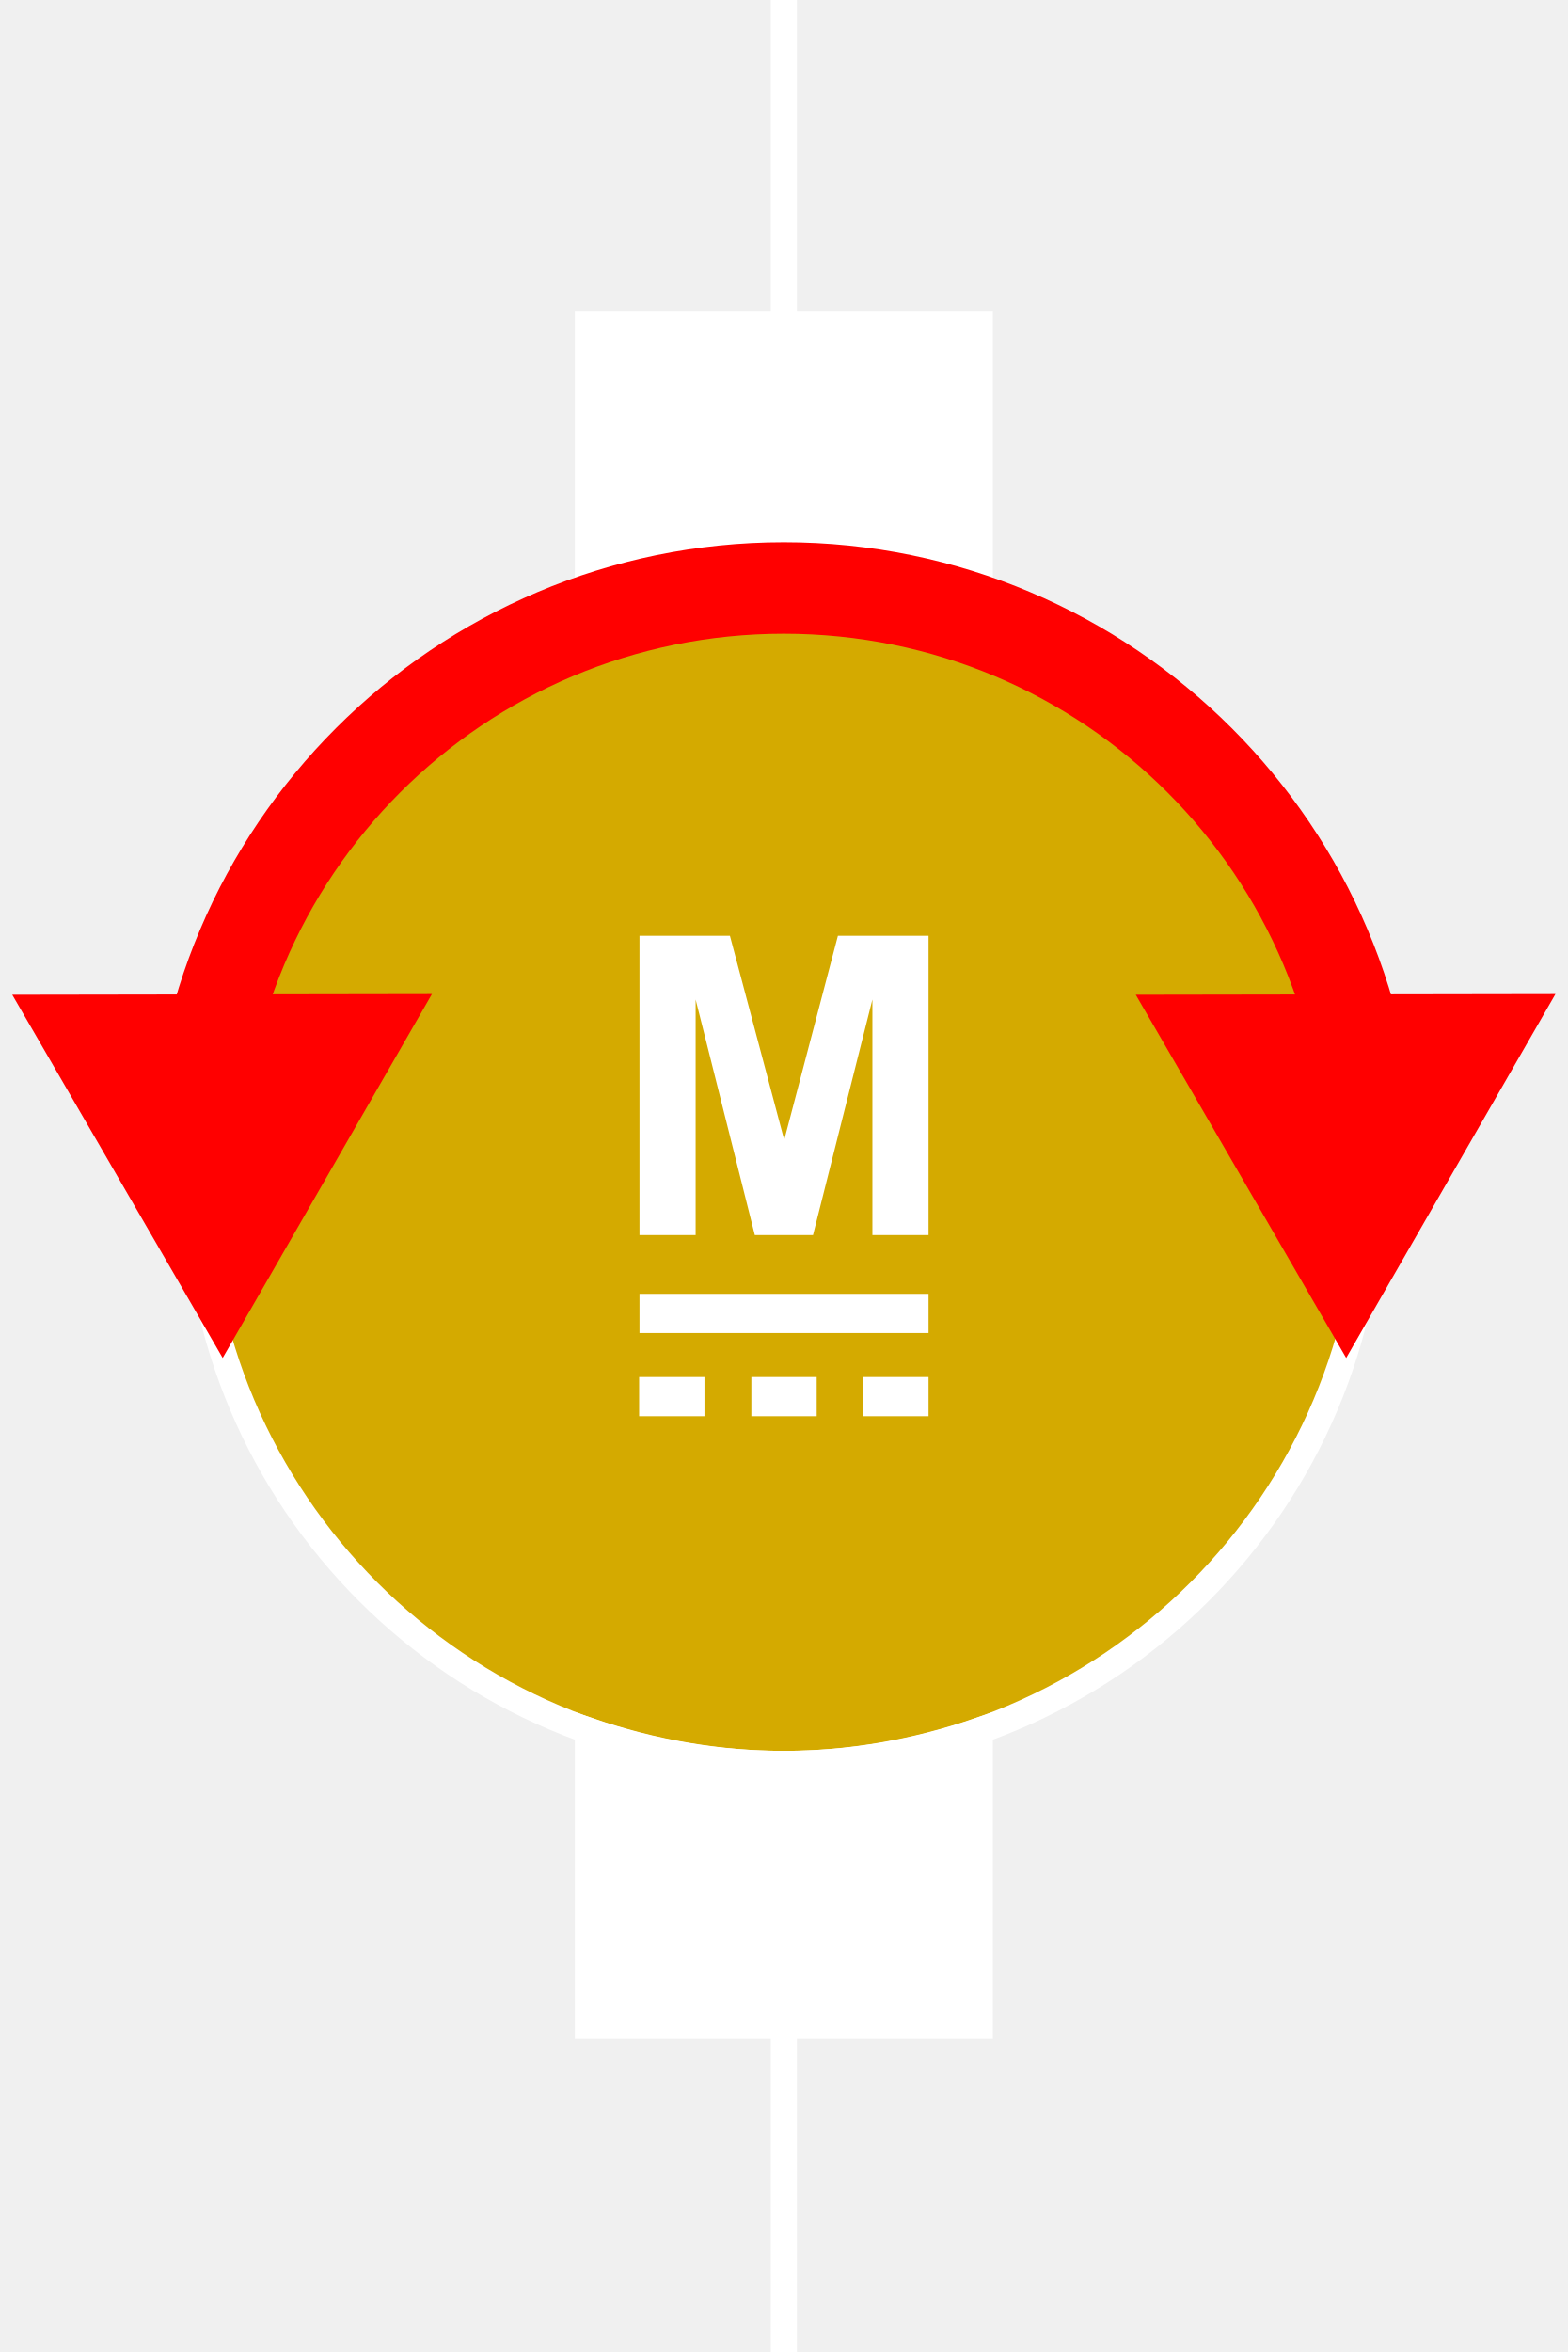
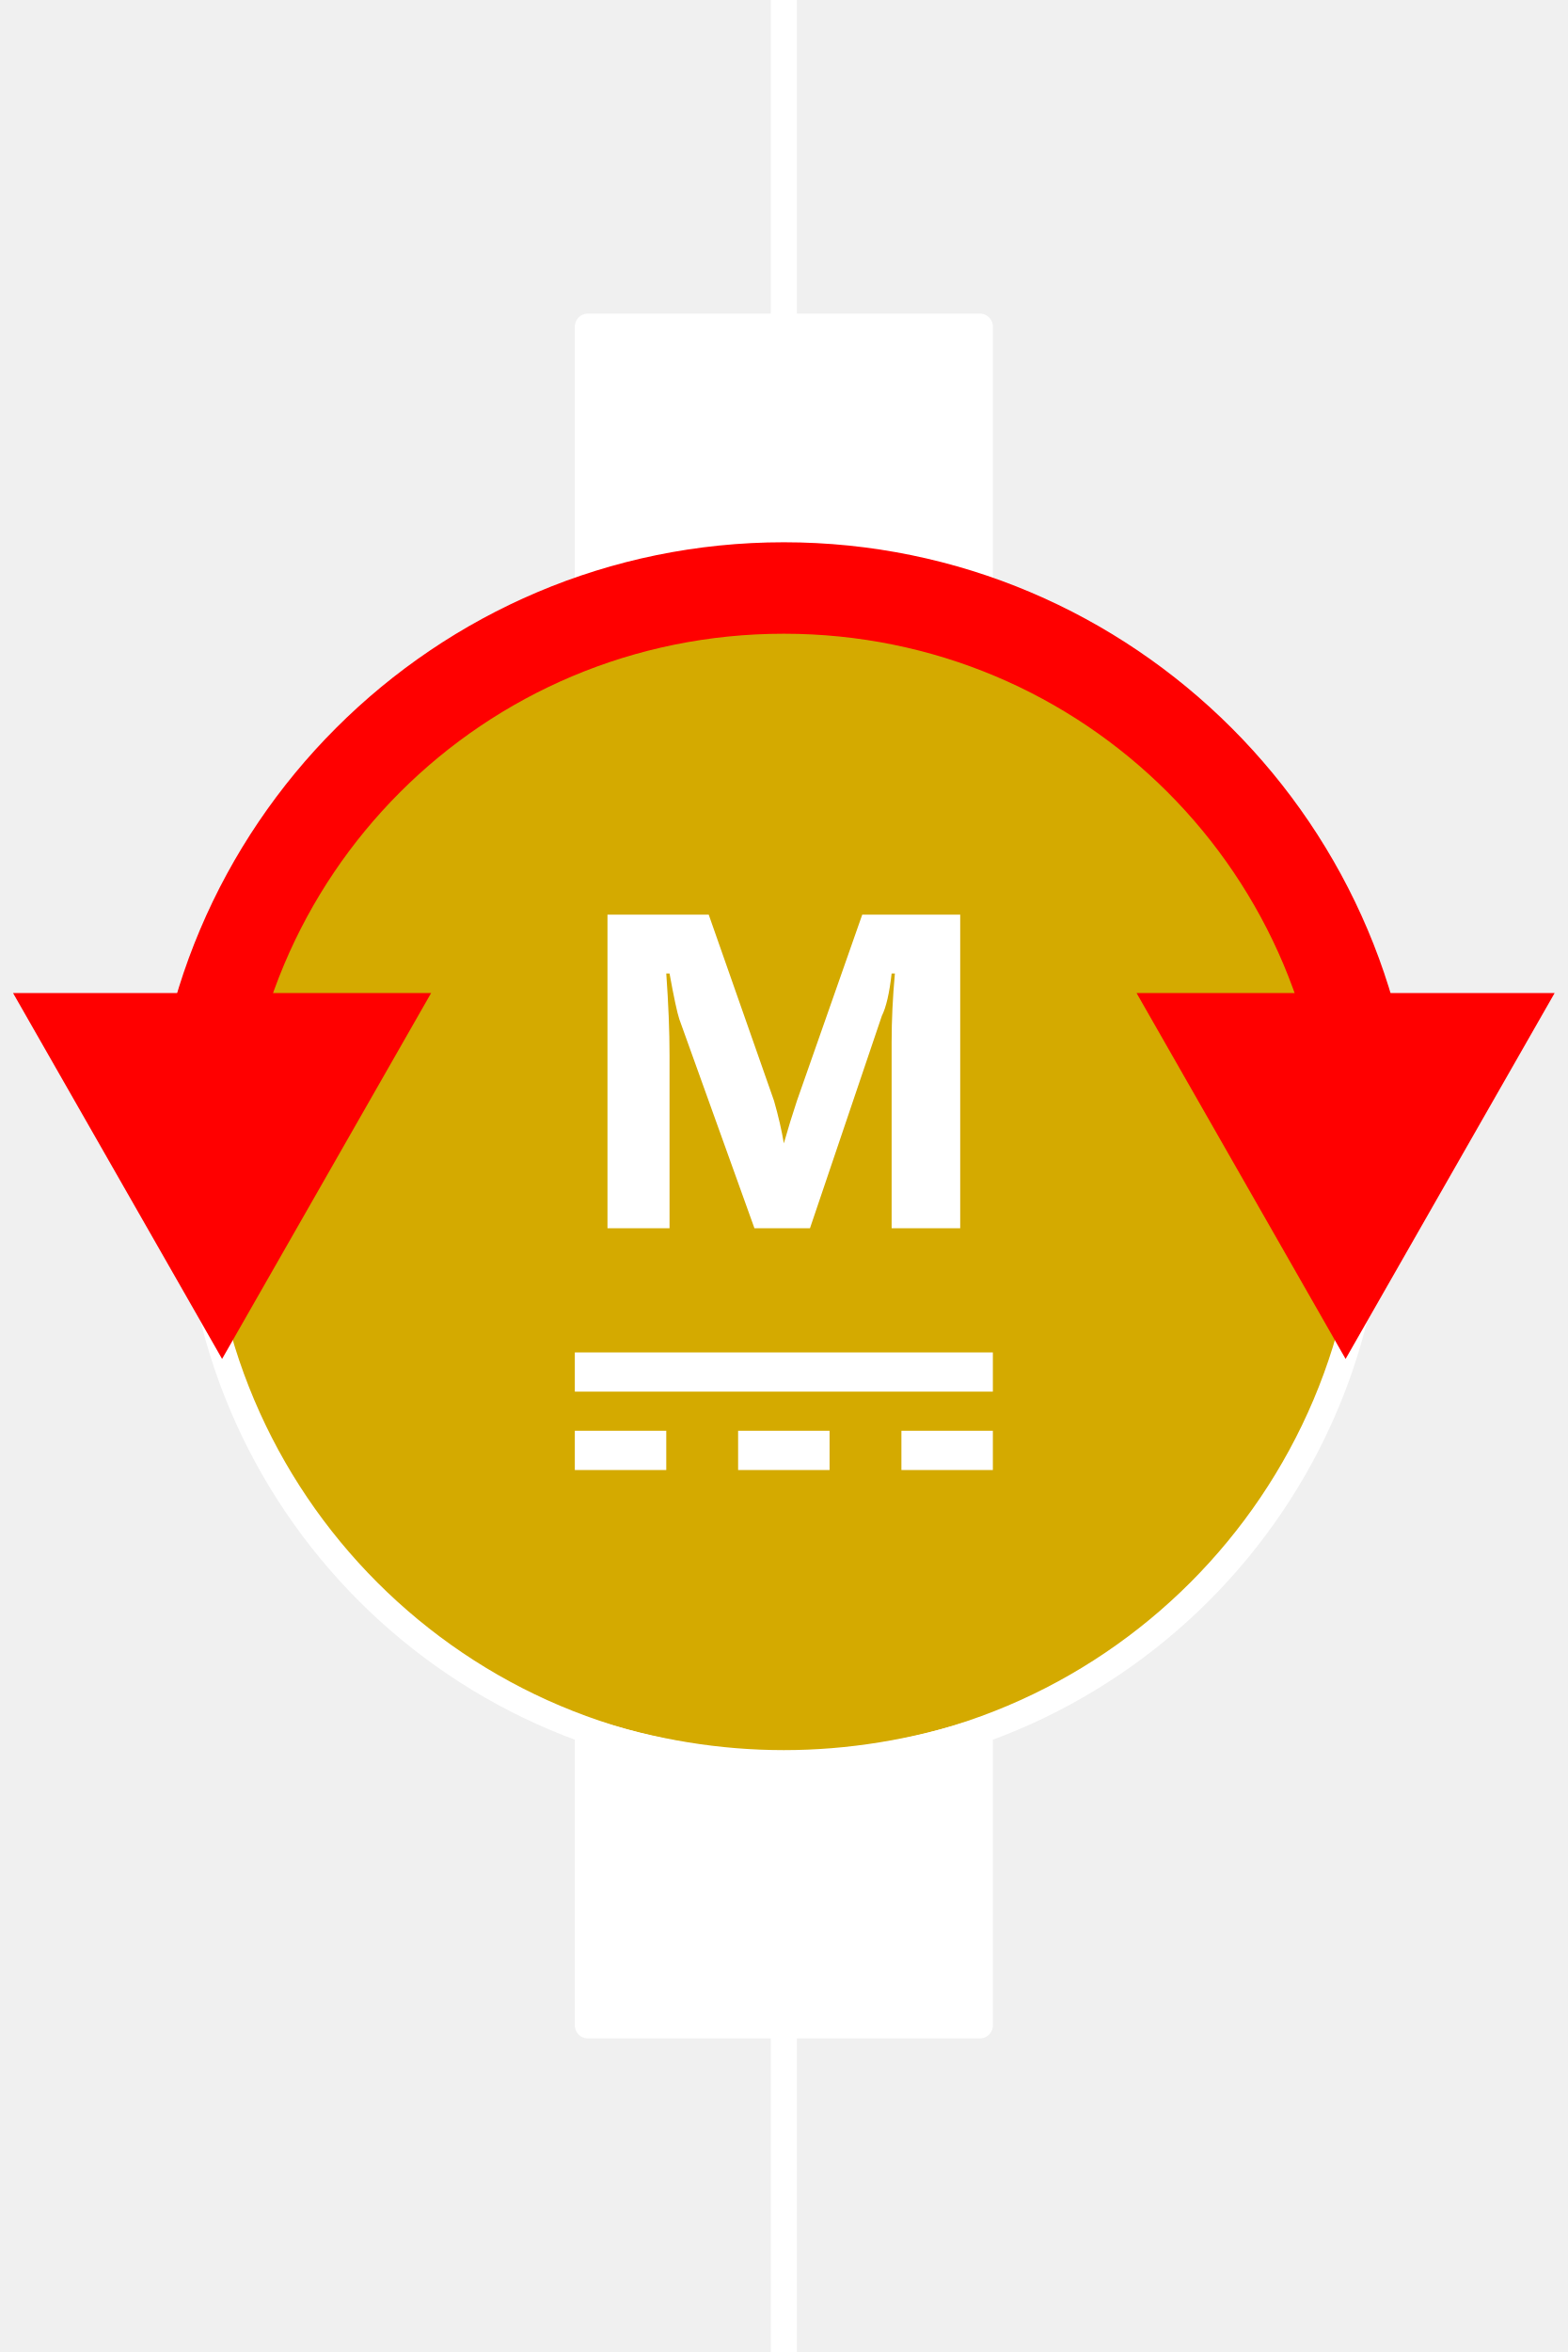
- <svg xmlns="http://www.w3.org/2000/svg" width="120" height="180" viewBox="0 0 120 180" version="1.1" id="svg1">
-   <defs id="defs1">
-     </defs>
-   <path id="fillPath1" style="fill:#d4aa00;stroke-width:2" d="M 105,90 A 45,45 0 0 1 60,135 45,45 0 0 1 15,90 45,45 0 0 1 60,45 45,45 0 0 1 105,90 Z" />
-   <path id="textPath1" style="fill:#ffffff" d="m 48.951,99.021 v 3 h 22.125 v -3 z m -0.027,6.361 v 3 h 5 v -3 z m 8.59,0 v 3 h 5 v -3 z m 8.562,0 v 3 h 5 v -3 z M 48.951,94.524 V 71.618 h 6.922 l 4.156,15.625 4.109,-15.625 h 6.938 V 94.524 H 66.779 V 76.493 l -4.547,18.031 h -4.453 l -4.531,-18.031 v 18.031 z" />
-   <path id="pathFill2" style="fill:#ffffff;stroke:#ffffff;stroke-width:2;stroke-dasharray:none" d="m 45,155 h 30 v -22.574 c -10,3.431 -20,3.431 -30,0 z M 45,24.848 h 30 v 22.574 c -10,-3.431 -20,-3.431 -30,0 z" />
-   <path id="mainPath1" style="fill:none;stroke:#ffffff;stroke-width:2;stroke-dasharray:none" d="M 60,24.848 V 0 m 0,155 v 25 M 105,90 A 45,45 0 0 1 60,135 45,45 0 0 1 15,90 45,45 0 0 1 60,45 45,45 0 0 1 105,90 Z" />
-   <path style="fill:#ff0000" d="M 60,41.5 C 33.256,41.5 11.5,63.256 11.5,90 h 7 c 0,-22.961 18.539,-41.5 41.5,-41.5 22.961,-10e-7 41.5,18.539 41.5,41.5 h 7 C 108.5,63.256 86.744,41.5 60,41.5 Z" id="strokePath1" />
-   <path d="m 19.864,76.098 13.198,-0.021 -16.017,27.847 -16.107,-27.795 11.86,-0.019" style="fill:#ff0000;stroke-width:0.452" id="pathFill3" />
-   <path d="m 105.864,76.098 13.198,-0.021 -16.017,27.847 -16.107,-27.795 11.86,-0.019" style="fill:#ff0000;stroke-width:0.452" id="pathFill4" />
+ <svg xmlns="http://www.w3.org/2000/svg" width="120" height="180" viewBox="0 0 120 180">
+   <path id="fillPath1" style="fill:#d4aa00" d="M 105 90 A 45 45 0 1 0 15 90 A 45 45 0 1 0 105 90 Z" />
+   <path id="textPath1" style="fill:#ffffff" d="M 73.5 94 L 68.25 94 L 68.25 79.75 Q 68.25 77.25 68.5 74.5 L 68.25 74.5 Q 68 76.75 67.5 77.75 L 62 94 L 57.75 94 L 52 78 Q 51.75 77.25 51.25 74.5 L 51 74.5 Q 51.25 78 51.25 80.75 L 51.25 94 L 46.5 94 L 46.5 70 L 54.25 70 L 59.25 84.25 Q 59.75 86 60 87.5 L 60 87.5 Q 60.5 85.75 61 84.25 L 66 70 L 73.5 70 Z M 44 103.5 H 76 V 106.5 H 44 Z M 44 109.5 H 51 V 112.5 H 44 Z M 56.5 109.5 H 63.5 V 112.5 H 56.5 Z M 69 109.5 H 76 V 112.5 H 69 Z" />
+   <path id="pathFill2" style="fill:#ffffff;stroke:#ffffff;stroke-width:2;stroke-linecap:round;stroke-linejoin:round" d="M 45 25 H 75 V 47.5 C 65 44 55 44 45 47.5 Z M 45 155 H 75 V 132.5 C 65 135.75 55 135.75 45 132.5 Z" />
+   <path id="mainPath1" style="fill:none;stroke:#ffffff;stroke-width:2;stroke-linecap:round;stroke-linejoin:round" d="M 60 25 V 0 M 105 90 A 45 45 0 1 0 15 90 A 45 45 0 1 0 105 90 Z M 60 155 V 180" />
+   <path id="strokePath1" style="fill:#ff0000" d="M 60 41.5 C 33.25 41.5 11.5 63.25 11.5 90 H 18.5 C 18.5 67 37 48.5 60 48.5 C 83 48.5 101.5 67 101.5 90 H 108.5 C 108.5 63.25 86.75 41.5 60 41.5 Z" />
+   <path id="pathFill3" style="fill:#ff0000" d="M 20 76 H 33 L 17 104 L 1 76 H 13" />
+   <path id="pathFill4" style="fill:#ff0000" d="M 106 76 H 119 L 103 104 L 87 76 H 99" />
</svg>
